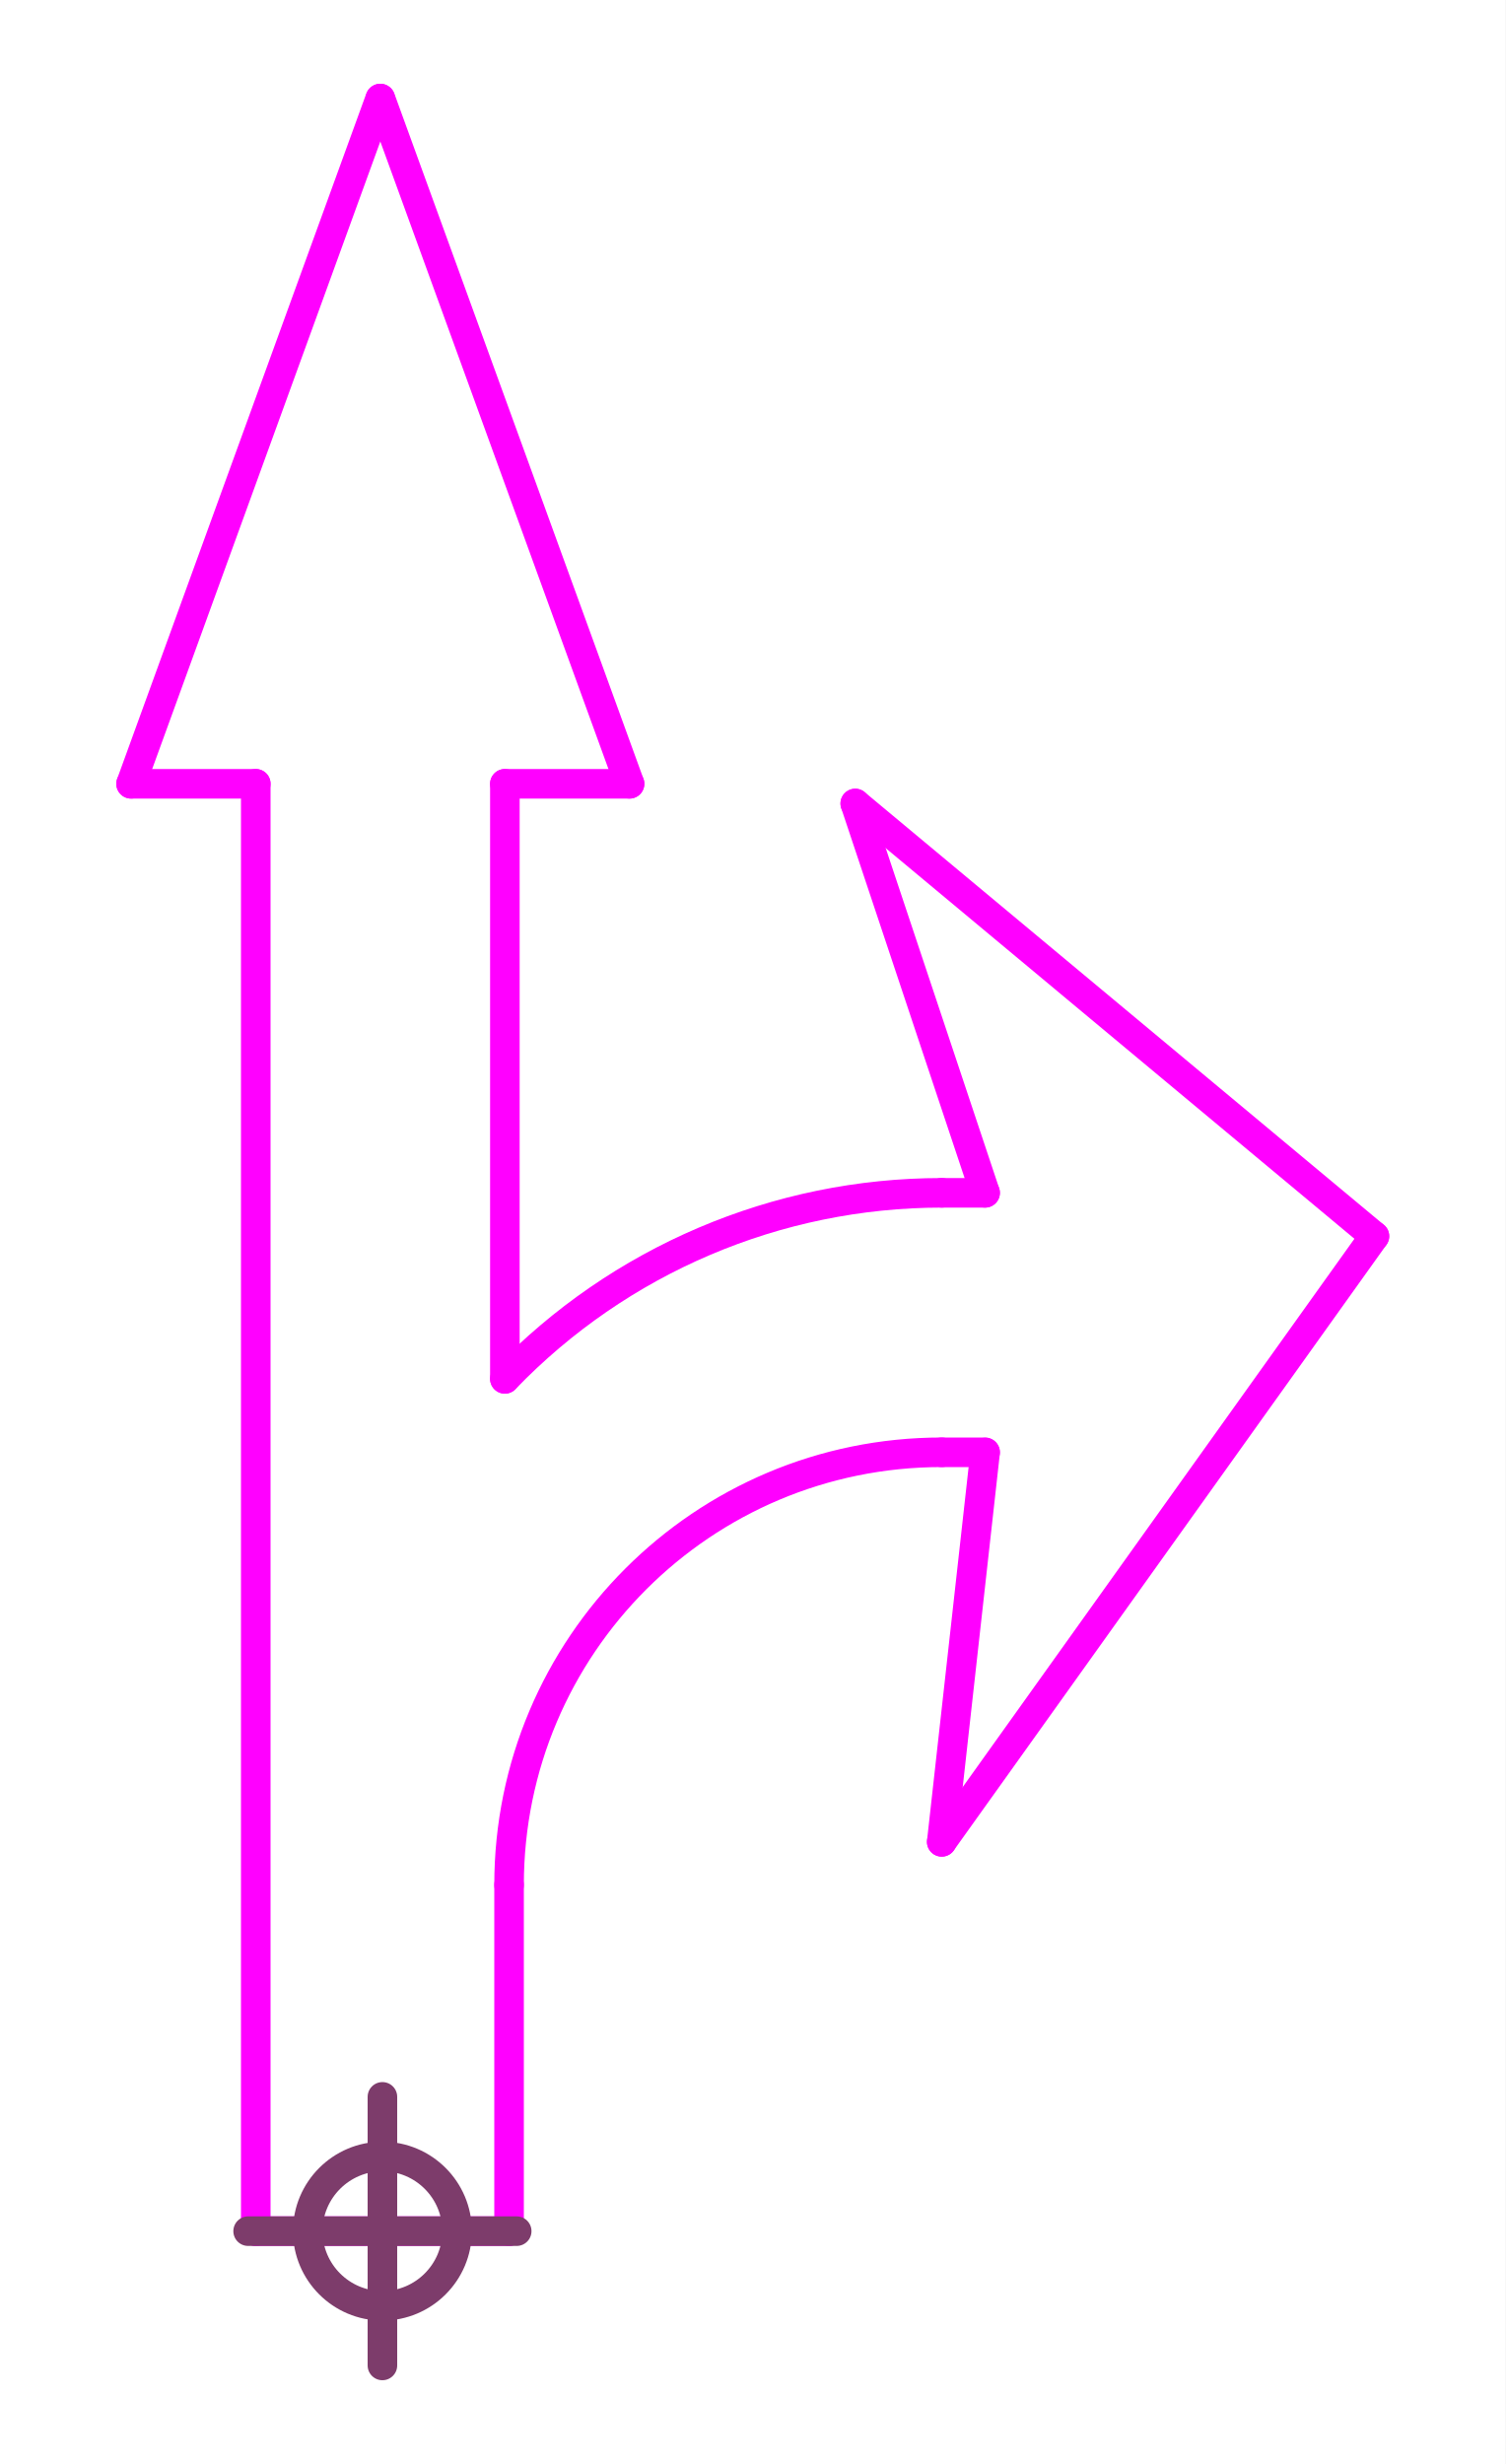
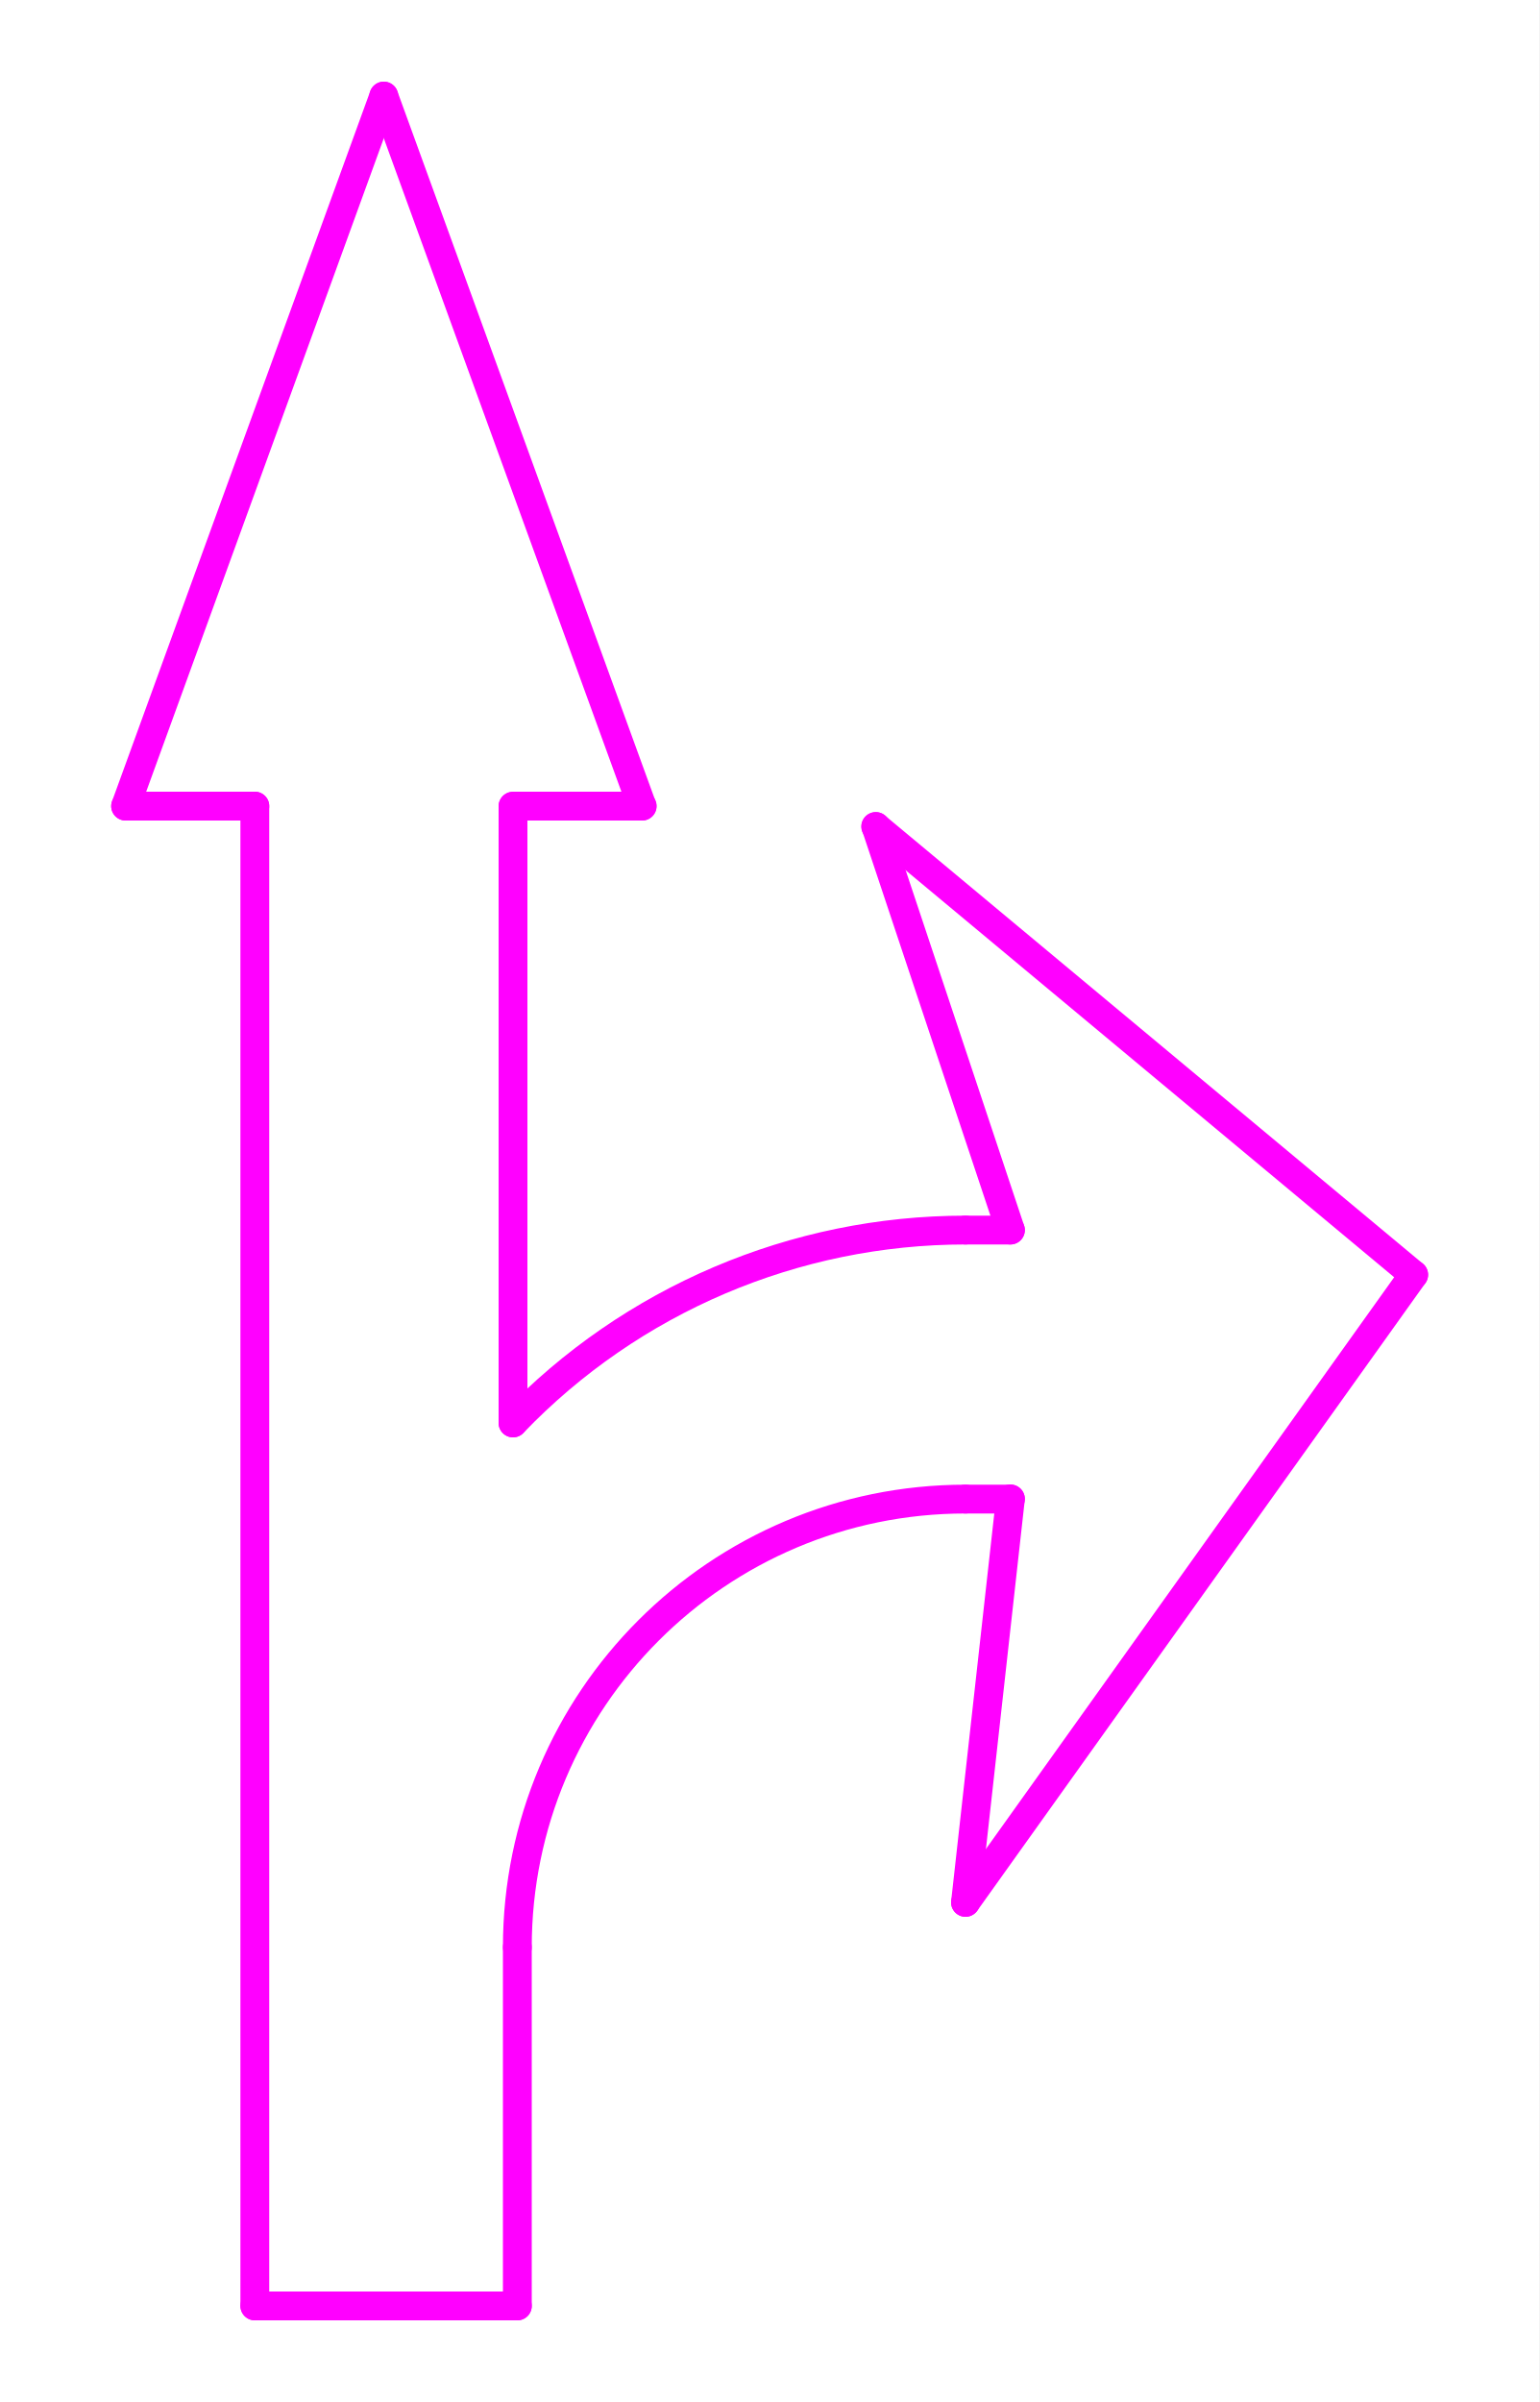
- <svg xmlns="http://www.w3.org/2000/svg" viewBox="0 0 6110 10000">
+ <svg xmlns="http://www.w3.org/2000/svg" viewBox="0 0 6409 10000">
  <defs>
    <style>.C1 {stroke: #ff00ff; stroke-width: 120; stroke-opacity: 1.000; fill: none; fill-opacity: 1.000;}</style>
-     <style>.C2 {stroke: #7d3c6b; stroke-width: 120; stroke-opacity: 1.000; fill: none; fill-opacity: 1.000;}</style>
  </defs>
-   <rect fill="#ffffff" x="0" y="0" width="6110" height="10000" fill-opacity="1.0" />
+   <rect fill="#ffffff" x="0" y="0" width="6409" height="10000" fill-opacity="1.0" />
  <g stroke-linecap="round" stroke-linejoin="round" fill-rule="evenodd">
-     <path d="M 532 3181 l 506 0" class="C1" />
-     <path d="M 1038 9055 l 0 -5874" class="C1" />
-     <path d="M 2049 5596 l 0 -2415" class="C1" />
-     <path d="M 2049 3181 l 506 0" class="C1" />
-     <path d="M 3822 5894 l 176 0" class="C1" />
-     <path d="M 3998 4841 l -176 0" class="C1" />
-     <path d="M 3471 3261 l 527 1580" class="C1" />
-     <path d="M 5578 5017 l -2107 -1756" class="C1" />
-     <path d="M 3822 7475 l 1756 -2458" class="C1" />
-     <path d="M 3822 7475 l 176 -1580" class="C1" />
-     <path d="M 3822 5894 c -970 0 -1756 786 -1756 1756" class="C1" />
-     <path d="M 2066 9055 l 0 -1405" class="C1" />
-     <path d="M 3822 4841 c -669 -0 -1309 273 -1773 755" class="C1" />
-     <path d="M 1544 400 l 1011 2781" class="C1" />
-     <path d="M 532 3181 l 1011 -2781" class="C1" />
-     <path d="M 1038 9055 l 1028 0" class="C1" />
-     <path d="M 1855 9055 c 0 167 -136 303 -303 303 c -167 0 -303 -136 -303 -303 c 0 -167 136 -303 303 -303 c 167 0 303 136 303 303" class="C2" />
-     <path d="M 1007 9055 l 1090 0" class="C2" />
-     <path d="M 1552 9600 l 0 -1090" class="C2" />
+     <path d="M 523 3356 l 538 0" class="C1" />
+     <path d="M 1061 9600 l 0 -6244" class="C1" />
+     <path d="M 2136 5924 l 0 -2567" class="C1" />
+     <path d="M 2136 3356 l 538 0" class="C1" />
+     <path d="M 4020 6241 l 187 0" class="C1" />
+     <path d="M 4207 5121 l -187 0" class="C1" />
+     <path d="M 3647 3441 l 560 1680" class="C1" />
+     <path d="M 5886 5307 l -2240 -1866" class="C1" />
+     <path d="M 4020 7920 l 1866 -2613" class="C1" />
+     <path d="M 4020 7920 l 187 -1680" class="C1" />
+     <path d="M 4020 6241 c -1031 0 -1866 836 -1866 1866" class="C1" />
+     <path d="M 2154 9600 l 0 -1493" class="C1" />
+     <path d="M 4020 5121 c -711 -0 -1392 290 -1884 803" class="C1" />
+     <path d="M 1598 400 l 1075 2956" class="C1" />
+     <path d="M 523 3356 l 1075 -2956" class="C1" />
+     <path d="M 1061 9600 l 1093 0" class="C1" />
  </g>
</svg>
